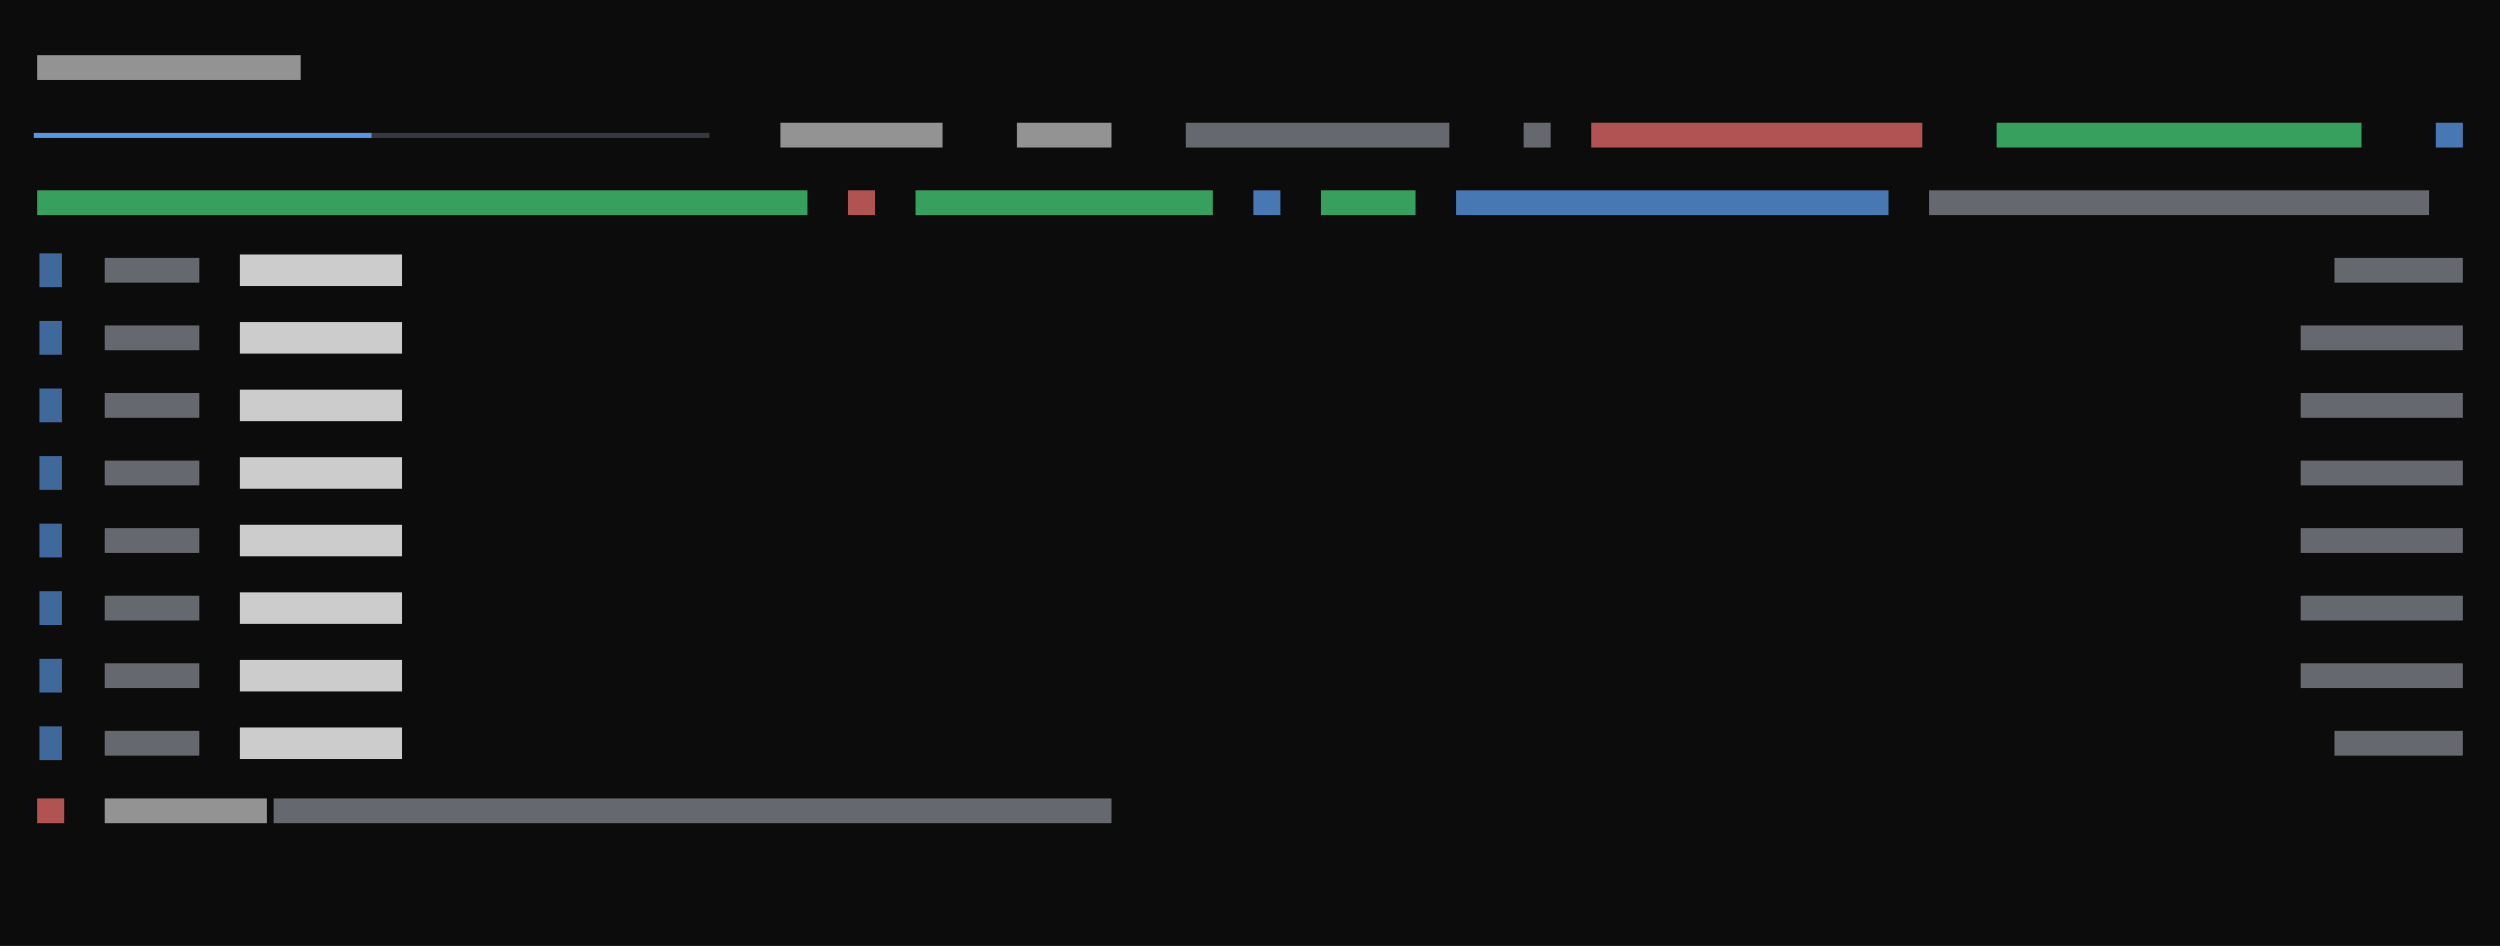
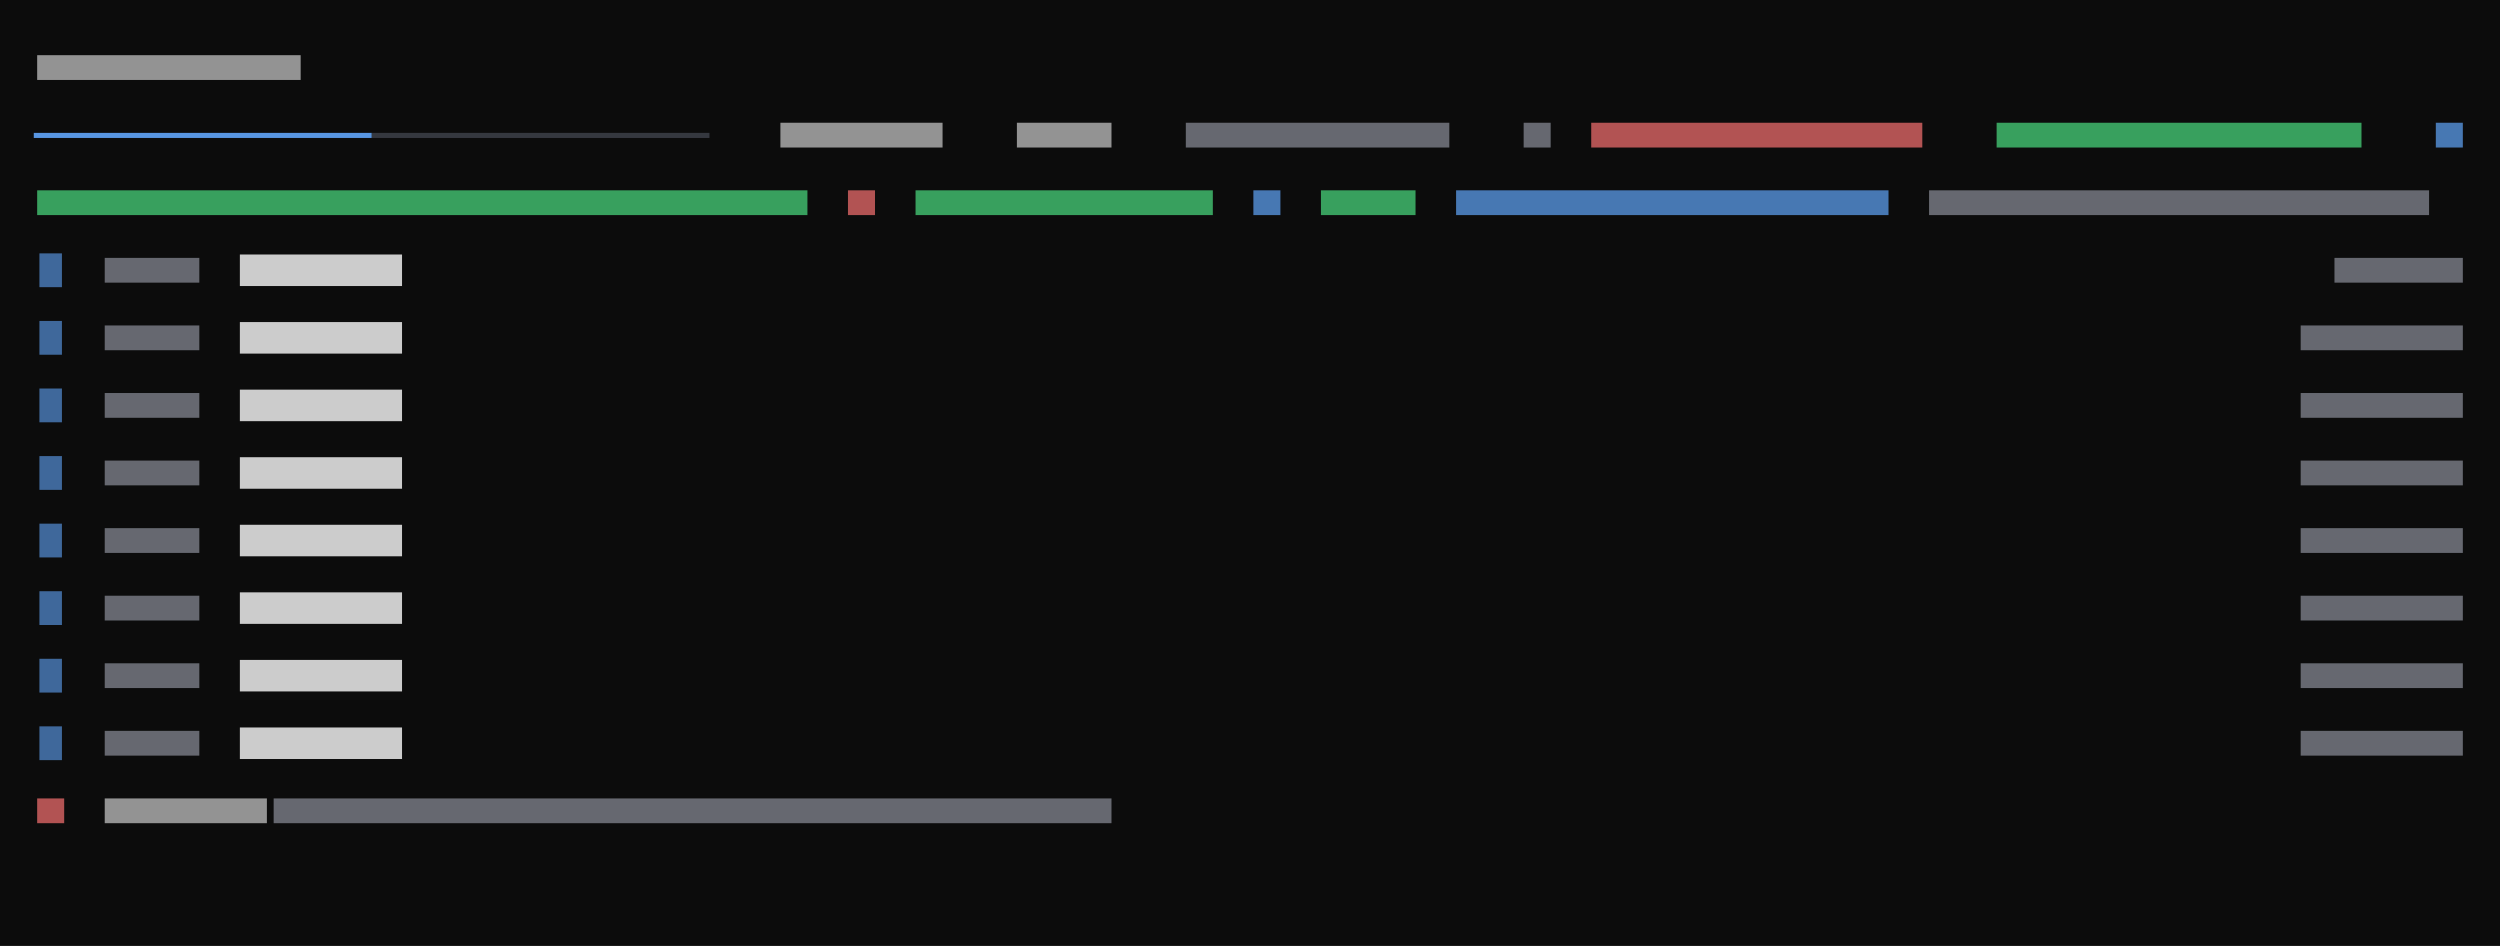
<svg xmlns="http://www.w3.org/2000/svg" viewBox="0 0 444 168" preserveAspectRatio="xMinYMin slice">
  <rect width="100%" height="100%" fill="#0c0c0c" />
  <g transform="translate(6 6)">
    <path fill="#3a3d45" opacity="0.9" d="M60 17.6h3.4v0.9h-3.4zM62.6 17.6h3.4v0.9h-3.4zM66 17.6h3.4v0.9h-3.4zM68.6 17.6h3.4v0.9h-3.4zM72 17.6h3.4v0.9h-3.4zM74.6 17.6h3.4v0.9h-3.4zM78 17.6h3.4v0.9h-3.4zM80.6 17.6h3.4v0.9h-3.4zM84 17.6h3.4v0.9h-3.4zM86.6 17.6h3.4v0.9h-3.4zM90 17.6h3.4v0.9h-3.4zM92.6 17.6h3.4v0.9h-3.4zM96 17.6h3.4v0.9h-3.4zM98.6 17.6h3.4v0.9h-3.4zM102 17.6h3.4v0.9h-3.4zM104.6 17.6h3.4v0.9h-3.4zM108 17.6h3.4v0.9h-3.4zM110.6 17.6h3.4v0.9h-3.4zM114 17.6h3.4v0.9h-3.4zM116.6 17.6h3.4v0.9h-3.4z" />
    <path fill="#4ade80" opacity="0.7" d="M348.6 15.8h64.8v4.4h-64.8zM0.6 27.8h136.8v4.4h-136.8zM156.6 27.8h52.8v4.4h-52.8zM228.6 27.8h16.8v4.4h-16.8z" />
    <path fill="#60a5fa" opacity="0.6" d="M1 39h4v6h-4zM1 51h4v6h-4zM1 63h4v6h-4zM1 75h4v6h-4zM1 87h4v6h-4zM1 99h4v6h-4zM1 111h4v6h-4zM1 123h4v6h-4z" />
    <path fill="#60a5fa" opacity="0.7" d="M426.6 15.8h4.8v4.4h-4.8zM216.6 27.8h4.8v4.4h-4.8zM252.6 27.8h76.8v4.4h-76.8z" />
    <path fill="#60a5fa" opacity="0.9" d="M0 17.6h3.4v0.9h-3.4zM2.6 17.6h3.4v0.9h-3.4zM6 17.6h3.4v0.9h-3.4zM8.6 17.6h3.4v0.9h-3.4zM12 17.6h3.4v0.9h-3.4zM14.6 17.6h3.4v0.9h-3.4zM18 17.6h3.4v0.9h-3.4zM20.6 17.6h3.4v0.9h-3.4zM24 17.6h3.4v0.9h-3.4zM26.6 17.6h3.4v0.9h-3.4zM30 17.6h3.4v0.9h-3.4zM32.6 17.6h3.4v0.9h-3.4zM36 17.6h3.4v0.9h-3.4zM38.6 17.6h3.4v0.9h-3.4zM42 17.6h3.4v0.9h-3.4zM44.6 17.6h3.4v0.9h-3.4zM48 17.6h3.4v0.9h-3.4zM50.6 17.6h3.4v0.9h-3.4zM54 17.6h3.4v0.9h-3.4zM56.6 17.6h3.4v0.9h-3.4z" />
-     <path fill="#8b8f9a" opacity="0.7" d="M204.6 15.8h46.8v4.4h-46.8zM264.6 15.8h4.8v4.4h-4.8zM336.6 27.8h88.8v4.4h-88.8zM12.6 39.8h16.8v4.4h-16.8zM408.6 39.8h22.8v4.4h-22.8zM12.6 51.8h16.8v4.4h-16.8zM402.6 51.8h28.8v4.4h-28.8zM12.6 63.8h16.8v4.4h-16.8zM402.6 63.8h28.8v4.4h-28.8zM12.6 75.8h16.8v4.4h-16.8zM402.6 75.8h28.8v4.4h-28.8zM12.6 87.8h16.8v4.4h-16.8zM402.6 87.8h28.8v4.4h-28.8zM12.6 99.8h16.8v4.4h-16.8zM402.6 99.8h28.8v4.4h-28.8zM12.6 111.8h16.8v4.4h-16.8zM402.6 111.8h28.8v4.4h-28.8zM12.6 123.8h16.8v4.4h-16.8zM408.6 123.8h22.8v4.4h-22.8zM42.6 135.8h148.8v4.4h-148.8z" />
+     <path fill="#8b8f9a" opacity="0.7" d="M204.6 15.8h46.8v4.4h-46.8zM264.6 15.8h4.8v4.4h-4.8zM336.6 27.8h88.8v4.4h-88.8zM12.6 39.8h16.8v4.4h-16.8zM408.6 39.8h22.8v4.4h-22.8zM12.6 51.8h16.8v4.4h-16.8zM402.6 51.8h28.8v4.4h-28.8zM12.6 63.8h16.8v4.4h-16.8zM402.6 63.8h28.8v4.4h-28.8zM12.6 75.8h16.8v4.4h-16.8zM402.6 75.8h28.8v4.4h-28.8zM12.6 87.8h16.8v4.4h-16.8zM402.6 87.8h28.8v4.4h-28.8zM12.6 99.8h16.8v4.4h-16.8zM402.6 99.8h28.8v4.4h-28.8zM12.6 111.8h16.8v4.4h-16.8zM402.6 111.8h28.8v4.4h-28.8zM12.6 123.8h16.8v4.4h-16.8zM402.6 123.8h28.8v4.4h-28.8zM42.6 135.8h148.8v4.4h-148.8z" />
    <path fill="#cccccc" opacity="0.7" d="M0.6 3.8h46.8v4.4h-46.8zM132.6 15.8h28.8v4.4h-28.8zM174.6 15.8h16.8v4.4h-16.8zM12.6 135.8h28.8v4.4h-28.8z" />
    <path fill="#cccccc" d="M36.6 39.2h28.8v5.6h-28.8zM36.6 51.2h28.8v5.6h-28.8zM36.6 63.2h28.8v5.6h-28.8zM36.6 75.2h28.8v5.6h-28.8zM36.6 87.2h28.8v5.6h-28.8zM36.6 99.2h28.8v5.6h-28.8zM36.6 111.2h28.8v5.6h-28.8zM36.6 123.2h28.8v5.6h-28.8z" />
    <path fill="#f87171" opacity="0.7" d="M276.6 15.8h58.8v4.4h-58.8zM144.6 27.8h4.8v4.4h-4.8zM0.6 135.8h4.8v4.4h-4.8z" />
  </g>
</svg>
